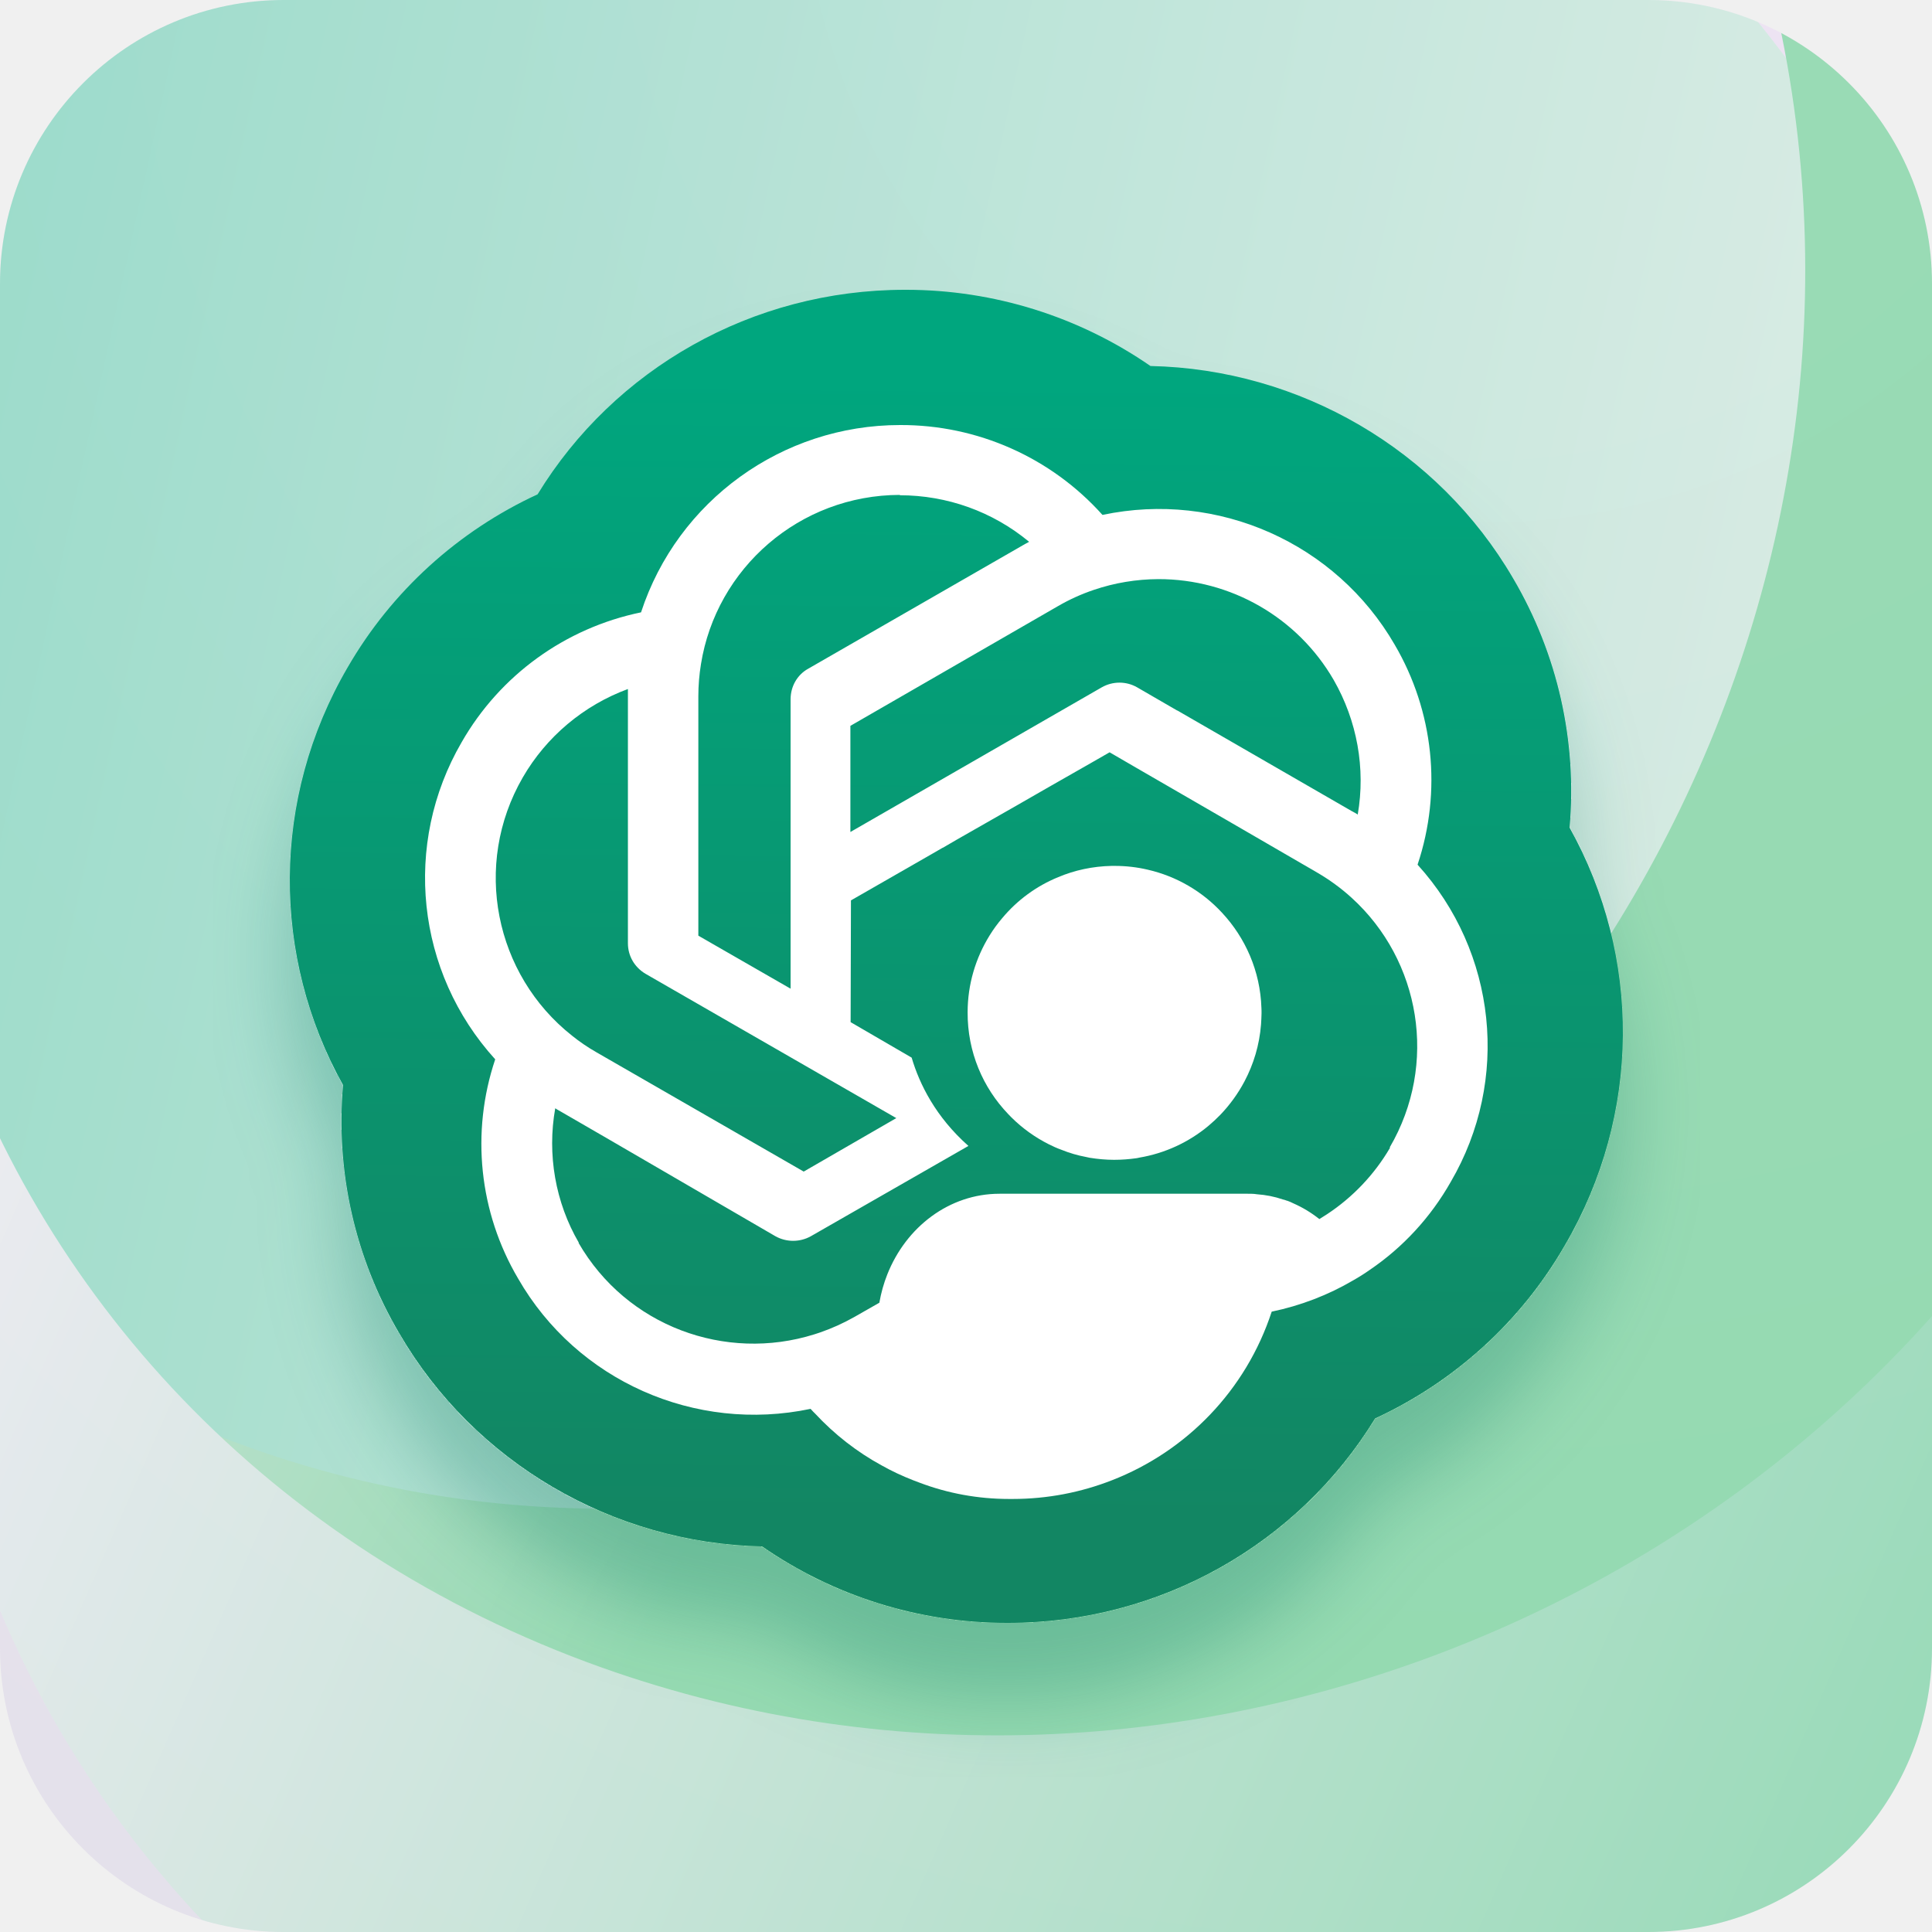
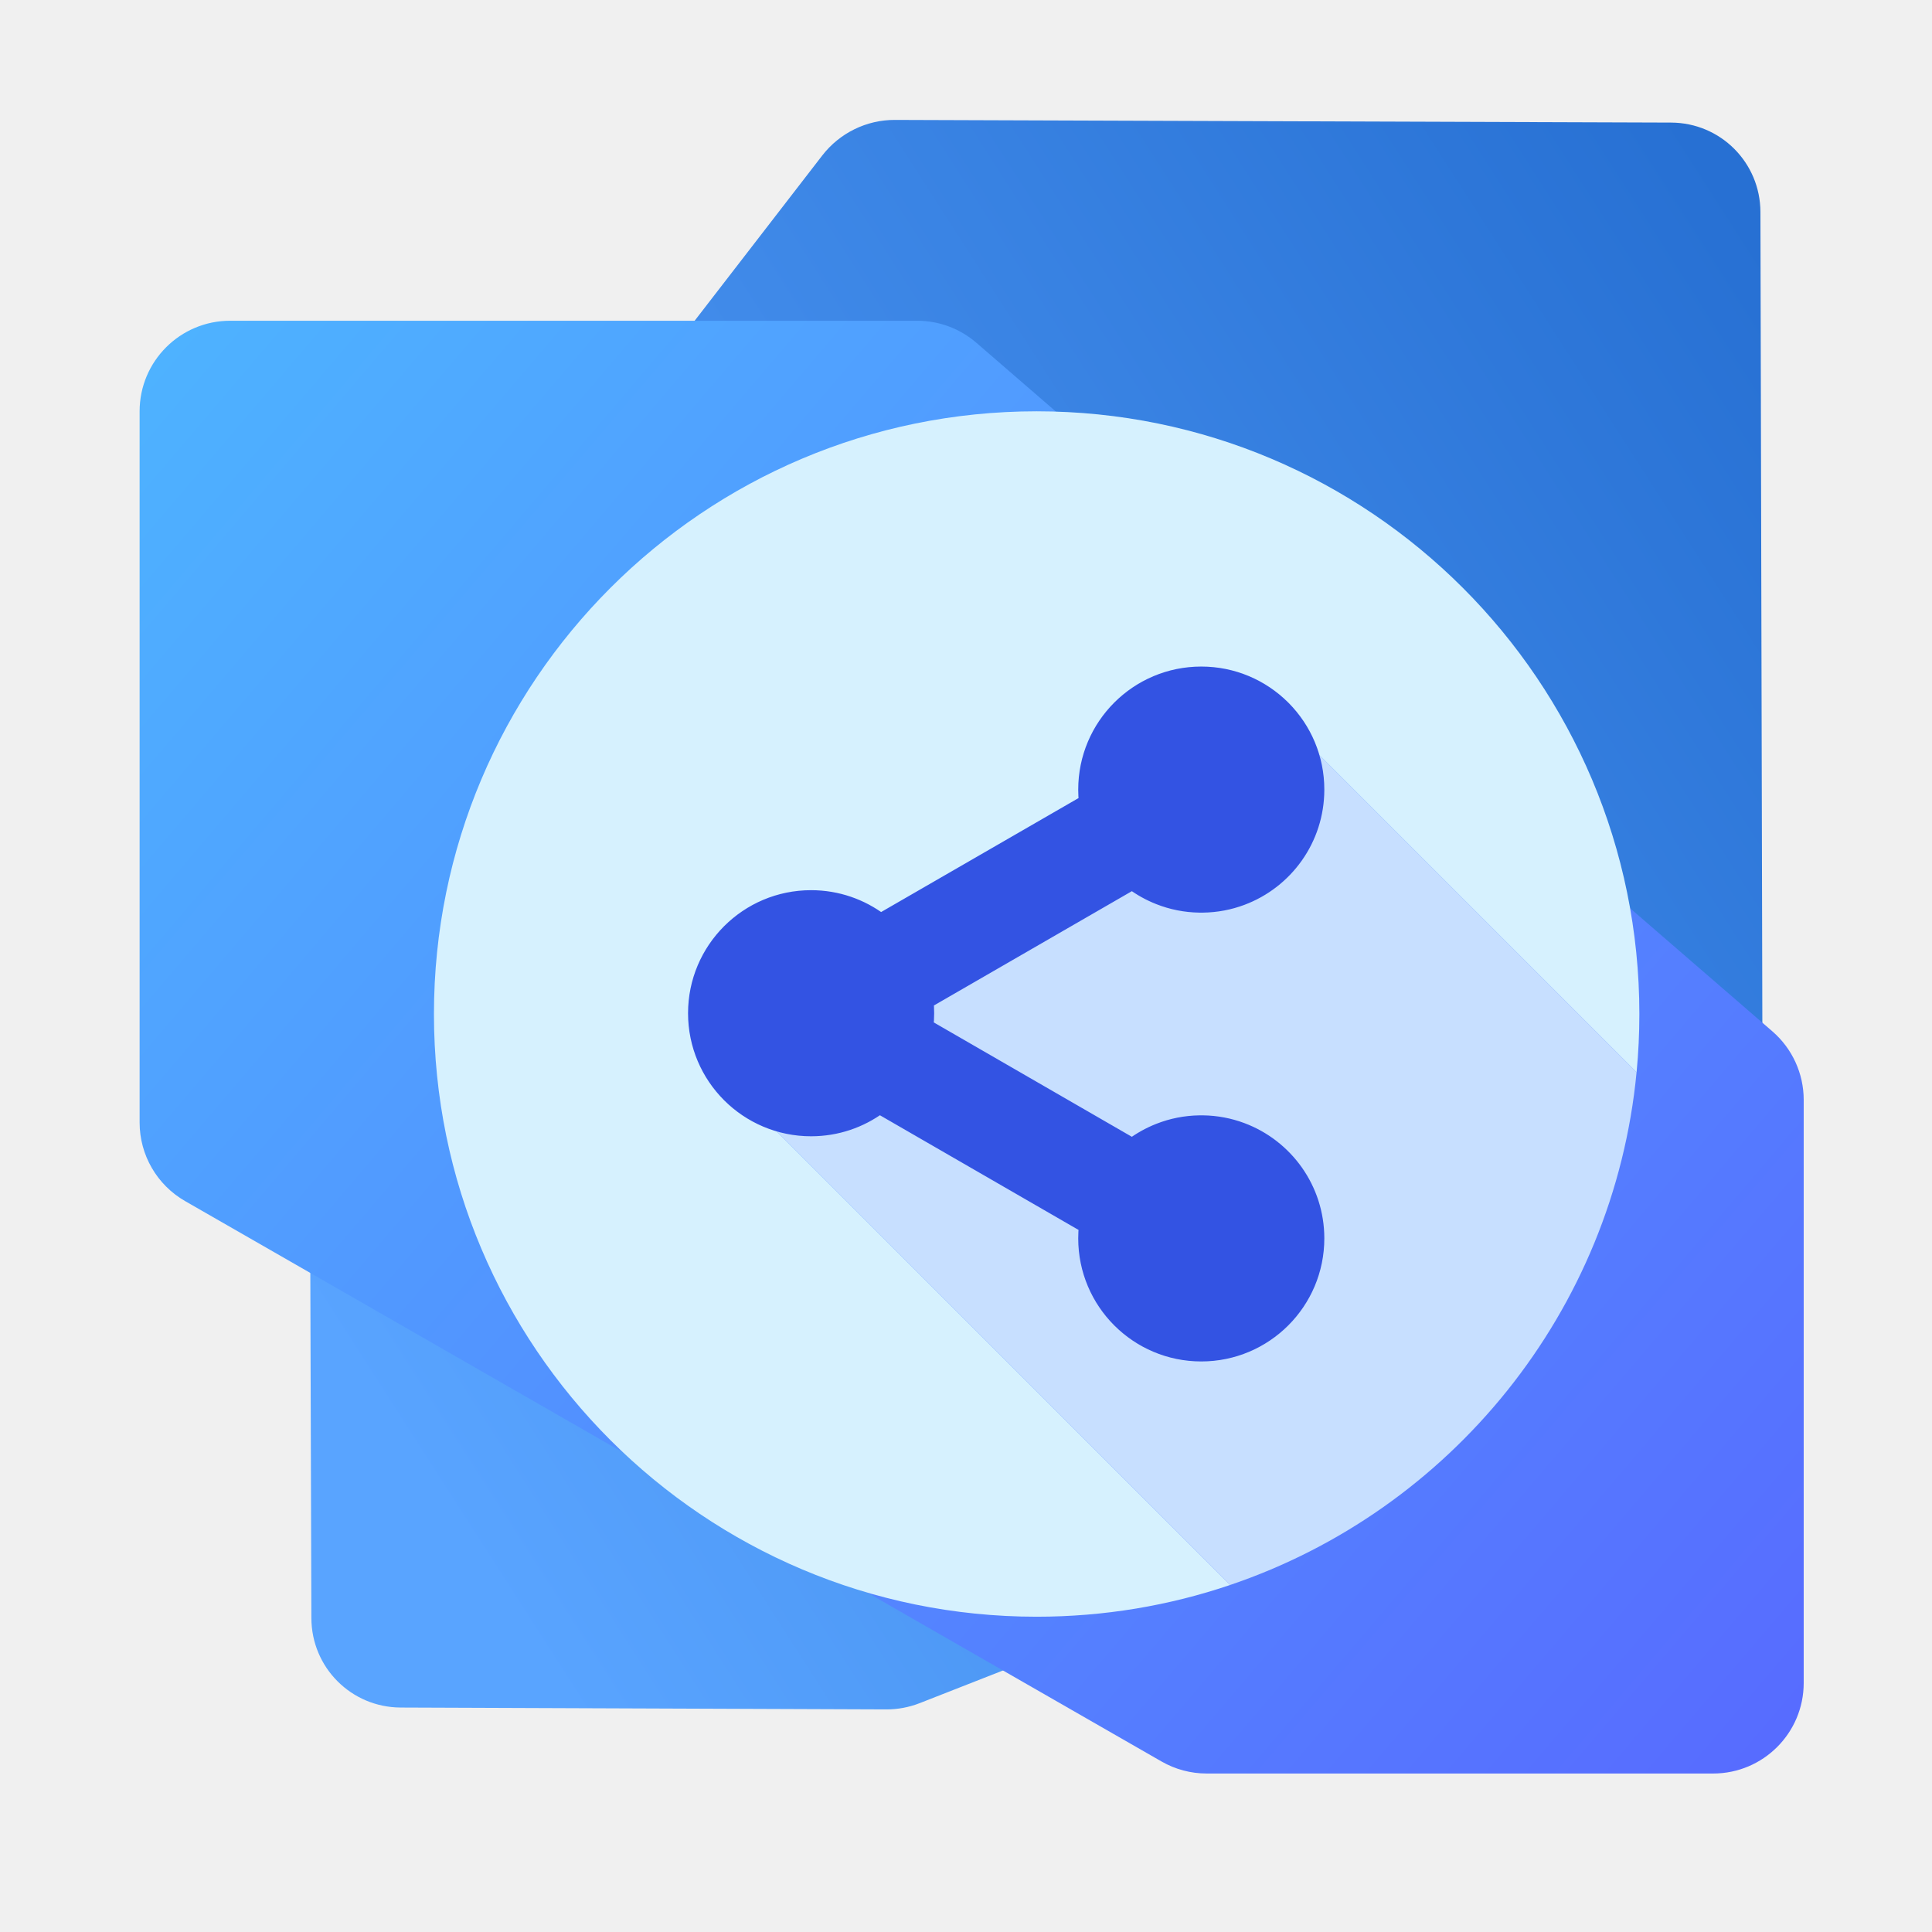
- <svg xmlns="http://www.w3.org/2000/svg" width="100" height="100" viewBox="0 0 100 100" fill="none">
-   <path d="M85.311 0H14.689C6.577 0 0 6.577 0 14.689V85.311C0 93.423 6.577 100 14.689 100H85.311C93.423 100 100 93.423 100 85.311V14.689C100 6.577 93.423 0 85.311 0Z" fill="url(#paint0_radial_74_1420)" />
-   <g opacity="0.5">
-     <mask id="mask0_74_1420" style="mask-type:alpha" maskUnits="userSpaceOnUse" x="0" y="0" width="100" height="100">
-       <path d="M100 85.311L100 14.689C100 6.577 93.423 -2.87473e-07 85.311 -6.42088e-07L14.689 -3.72905e-06C6.577 -4.08366e-06 4.54889e-05 6.577 4.51343e-05 14.689L4.20473e-05 85.311C4.16927e-05 93.423 6.577 100 14.689 100L85.311 100C93.423 100 100 93.423 100 85.311Z" fill="url(#paint1_radial_74_1420)" />
-     </mask>
-     <g mask="url(#mask0_74_1420)">
-       <g style="mix-blend-mode:color-burn" opacity="0.7">
-         <path d="M102.902 49.144C109.031 17.55 88.686 -12.973 57.459 -19.031C26.232 -25.089 -4.051 -4.388 -10.18 27.206C-16.31 58.8 4.036 89.323 35.263 95.381C66.489 101.439 96.773 80.738 102.902 49.144Z" fill="url(#paint2_linear_74_1420)" />
-         <path d="M-2.7 66.171C10.155 76.53 27.581 80.812 45.432 76.309C77.15 68.303 98.228 35.612 92.501 3.294C91.764 -0.861 90.618 -4.803 89.125 -8.508C99.084 -0.451 106.293 11.259 108.799 25.388C110.16 33.069 110.011 40.767 108.556 48.15C103.914 71.846 85.92 92.305 61.731 98.403C34.092 105.378 7.481 91.294 -2.696 66.174L-2.7 66.171Z" fill="url(#paint3_linear_74_1420)" />
-         <path d="M-3.016 51.356C1.888 67.02 13.919 80.183 31.162 86.316C61.797 97.22 97.267 81.843 110.393 51.973C112.078 48.139 113.306 44.247 114.119 40.353C117.899 52.512 117.389 66.169 111.657 79.225C108.541 86.325 104.167 92.602 98.885 97.903C81.961 114.921 55.791 121.891 32.435 113.571C5.739 104.065 -8.475 77.729 -3.01 51.353L-3.016 51.356Z" fill="url(#paint4_linear_74_1420)" />
-       </g>
-     </g>
-   </g>
-   <mask id="mask1_74_1420" style="mask-type:alpha" maskUnits="userSpaceOnUse" x="0" y="0" width="100" height="100">
-     <path d="M85.311 0H14.689C6.577 0 0 6.577 0 14.689V85.311C0 93.423 6.577 100 14.689 100H85.311C93.423 100 100 93.423 100 85.311V14.689C100 6.577 93.423 0 85.311 0Z" fill="url(#paint5_radial_74_1420)" />
-   </mask>
-   <g mask="url(#mask1_74_1420)">
-     <g filter="url(#filter0_d_74_1420)">
-       <path d="M52.115 84C47.547 84 43.132 82.594 39.451 80.042C31.712 79.874 24.56 75.691 20.684 69.038C18.366 65.116 17.368 60.611 17.757 56.16C14.055 49.518 14.03 41.345 17.992 34.546C20.277 30.591 23.73 27.478 27.826 25.585C31.791 19.101 38.925 15 46.837 15H46.895C51.455 15 55.867 16.399 59.548 18.944C67.284 19.108 74.439 23.284 78.318 29.933C80.636 33.869 81.635 38.385 81.242 42.84C84.951 49.489 84.969 57.659 80.993 64.458C78.718 68.412 75.272 71.522 71.173 73.418C67.204 79.899 60.071 84 52.162 84H52.111H52.115Z" fill="url(#paint6_linear_74_1420)" />
-     </g>
-     <path d="M65.297 52.444C65.291 52.639 65.286 52.829 65.271 53.023C65.189 54.086 64.886 55.081 64.414 55.974C64.076 56.61 63.655 57.19 63.163 57.703C62.963 57.908 62.753 58.103 62.532 58.288C61.527 59.119 60.306 59.694 58.967 59.919C58.916 59.935 58.865 59.94 58.813 59.95C58.444 60.002 58.054 60.032 57.664 60.032C57.234 60.032 56.813 59.991 56.398 59.925C56.341 59.914 56.285 59.904 56.233 59.889C55.782 59.806 55.346 59.678 54.931 59.509C54.715 59.432 54.51 59.34 54.305 59.237C53.577 58.873 52.92 58.401 52.351 57.836C52.294 57.78 52.238 57.723 52.182 57.662C50.874 56.297 50.074 54.445 50.084 52.398C50.084 50.94 50.504 49.581 51.217 48.426C51.412 48.108 51.633 47.806 51.874 47.523C52.648 46.595 53.643 45.861 54.777 45.399C55.628 45.04 56.557 44.84 57.531 44.819C57.593 44.819 57.649 44.819 57.711 44.819C58.29 44.819 58.86 44.886 59.403 45.014C60.906 45.358 62.24 46.148 63.25 47.241C64.461 48.539 65.23 50.263 65.291 52.167C65.297 52.259 65.297 52.356 65.297 52.449V52.444Z" fill="white" />
-     <path fill-rule="evenodd" clip-rule="evenodd" d="M47.588 76.74C47.477 76.7 47.367 76.658 47.258 76.615C46.702 76.398 46.163 76.146 45.643 75.854C44.361 75.158 43.191 74.245 42.179 73.156C42.116 73.099 42.061 73.037 42.007 72.978C41.99 72.959 41.973 72.941 41.956 72.922C35.977 74.18 29.856 71.466 26.82 66.182C24.795 62.753 24.362 58.611 25.632 54.831C21.53 50.314 20.834 43.684 23.894 38.418C25.878 34.949 29.26 32.503 33.18 31.695C35.07 25.915 40.488 22 46.585 22C50.581 21.983 54.396 23.674 57.064 26.652C63.032 25.388 69.147 28.103 72.189 33.369C74.208 36.815 74.641 40.958 73.377 44.743V44.761C77.473 49.278 78.169 55.907 75.091 61.173C74.05 63.011 72.611 64.567 70.896 65.731C70.621 65.924 70.334 66.106 70.042 66.27C68.749 67.03 67.321 67.58 65.823 67.891C64.489 71.969 61.406 75.117 57.562 76.615C55.952 77.246 54.215 77.586 52.418 77.586C52.379 77.586 52.34 77.586 52.301 77.586C52.276 77.586 52.252 77.586 52.227 77.586C50.632 77.586 49.065 77.301 47.588 76.74ZM59.955 29.975C58.814 29.981 57.69 30.168 56.619 30.531C55.976 30.748 55.356 31.028 54.759 31.374L44.016 37.57V43.064L57.029 35.575C57.597 35.253 58.293 35.253 58.855 35.575L60.926 36.774H60.938L69.954 41.976L69.974 41.986C70.072 42.038 70.205 42.108 70.276 42.163C70.691 39.77 70.241 37.307 69.035 35.2C67.163 31.959 63.699 29.969 59.955 29.975ZM36.281 34.381C36.193 34.925 36.146 35.475 36.146 36.043V48.43L40.921 51.174V36.195C40.921 35.534 41.26 34.931 41.828 34.615L52.927 28.232C52.976 28.206 53.033 28.174 53.087 28.142C53.157 28.102 53.224 28.064 53.267 28.044C51.377 26.476 49.019 25.634 46.567 25.634L46.585 25.616C41.377 25.622 37.071 29.419 36.281 34.381ZM32.501 35.663C30.207 36.511 28.282 38.126 27.06 40.238C24.438 44.773 25.614 50.454 29.611 53.608C30.003 53.924 30.424 54.211 30.875 54.468L41.6 60.641L46.392 57.873L33.408 50.401C32.84 50.062 32.501 49.477 32.501 48.822V35.663ZM45.515 67.429C45.604 66.918 45.743 66.425 45.927 65.962C46.9 63.507 49.133 61.788 51.738 61.788H64.585C64.744 61.788 64.898 61.788 65.051 61.814C65.516 61.846 65.976 61.937 66.406 62.085C66.468 62.096 66.525 62.117 66.586 62.14C66.595 62.143 66.604 62.146 66.612 62.15H66.63C66.736 62.188 66.842 62.234 66.942 62.285C67.425 62.496 67.875 62.77 68.289 63.099C68.421 63.02 68.551 62.938 68.679 62.853C70.007 61.981 71.136 60.799 71.949 59.406L71.932 59.389C74.454 55.071 73.517 49.705 69.966 46.475C69.422 45.978 68.813 45.533 68.158 45.153L63.799 42.625L58.843 39.758L57.433 38.939L56.432 39.513L54.308 40.724L52.647 41.678L49.54 43.45L48.797 43.883H48.785L48.299 44.164L44.045 46.604L44.028 52.906L47.187 54.743C47.591 56.112 48.428 57.809 50.125 59.313L41.968 63.988C41.401 64.304 40.704 64.304 40.137 63.988L31.413 58.915L29.055 57.551C29.017 57.528 28.97 57.501 28.922 57.475C28.852 57.435 28.781 57.396 28.739 57.364C28.312 59.752 28.745 62.238 29.962 64.327H29.944C32.437 68.651 37.556 70.506 42.144 69.067C42.219 69.046 42.298 69.019 42.375 68.992C42.405 68.982 42.436 68.971 42.466 68.961C43.056 68.756 43.642 68.493 44.203 68.177L45.515 67.429Z" fill="white" />
-   </g>
+ <svg xmlns="http://www.w3.org/2000/svg" width="100" height="100" viewBox="0 0 512 512" fill="none">
+   <path d="M466.531 56.193C466.5 43.086 455.96 32.532 442.855 32.487L237.148 31.779C229.632 31.753 222.503 35.25 217.887 41.229L146.025 134.299C145.117 135.475 144.319 136.731 143.64 138.052L84.688 252.828C82.919 256.272 82.002 260.083 82.014 263.939L82.518 428.826C82.558 441.923 93.09 452.465 106.185 452.515L234.852 453.01C237.891 453.021 240.911 452.455 243.751 451.342L451.79 369.75C461.102 366.097 467.244 357.09 467.22 347.12L466.531 56.193Z" fill="url(#paint0_linear_2555_7)" />
+   <path d="M37 109C37 95.745 47.745 85 61 85H243.06C248.826 85 254.4 87.076 258.761 90.849L469.702 273.322C474.972 277.88 478 284.504 478 291.473V446C478 459.255 467.255 470 454 470H319.773C315.581 470 311.462 468.902 307.827 466.816L49.054 318.302C41.598 314.023 37 306.083 37 297.486V109Z" fill="url(#paint1_linear_2555_7)" />
+   <path d="M433.709 284.161C427.619 347.631 384.387 400.254 326.001 420.034L194.717 288.749C199.892 293.925 207.043 297.129 214.944 297.129C221.753 297.129 228.001 294.75 232.916 290.781L290.078 323.784C289.849 325.22 289.737 326.69 289.737 328.189C289.737 343.991 302.544 356.799 318.347 356.799C334.146 356.799 346.956 343.991 346.956 328.189C346.956 315.912 339.224 305.44 328.363 301.385C325.354 300.259 322.109 299.625 318.722 299.585H318.146C318.092 299.579 318.034 299.579 317.983 299.585C314.44 299.625 311.05 300.316 307.929 301.542C305.124 302.637 302.527 304.17 300.229 306.045L243.192 273.113C243.436 271.617 243.562 270.084 243.559 268.519C243.559 267.086 243.453 265.676 243.25 264.301L300.229 231.398H300.234C302.53 233.278 305.124 234.808 307.929 235.903C311.053 237.13 314.44 237.82 317.983 237.86C318.02 237.866 318.06 237.866 318.097 237.86C318.103 237.866 318.114 237.866 318.123 237.86C318.129 237.866 318.135 237.866 318.137 237.86C318.137 237.86 318.14 237.86 318.146 237.86H318.722C322.112 237.82 325.356 237.187 328.363 236.061C339.224 232.005 346.956 221.534 346.956 209.256C346.956 201.415 343.804 194.314 338.7 189.149L433.709 284.158V284.161Z" fill="#C7DFFF" />
+   <path d="M433.709 284.161L338.7 189.152C343.807 194.316 346.956 201.418 346.956 209.259C346.956 221.536 339.224 232.008 328.363 236.063C325.354 237.19 322.11 237.823 318.722 237.863H318.146C318.146 237.863 318.14 237.869 318.137 237.863C318.132 237.869 318.126 237.869 318.123 237.863C318.117 237.869 318.106 237.869 318.097 237.863C318.06 237.869 318.02 237.869 317.983 237.863C314.44 237.826 311.05 237.135 307.929 235.906C305.124 234.811 302.53 233.281 300.234 231.401H300.229L243.25 264.303C243.453 265.679 243.559 267.086 243.559 268.522C243.559 270.087 243.433 271.62 243.192 273.116L300.229 306.047C302.527 304.173 305.124 302.64 307.929 301.545C311.053 300.319 314.44 299.628 317.983 299.588C318.034 299.582 318.092 299.582 318.146 299.588H318.722C322.112 299.628 325.357 300.261 328.363 301.388C339.224 305.443 346.956 315.915 346.956 328.192C346.956 343.994 334.146 356.802 318.347 356.802C302.544 356.802 289.737 343.994 289.737 328.192C289.737 326.693 289.849 325.223 290.078 323.787L232.916 290.784C228.003 294.753 221.756 297.132 214.944 297.132C207.043 297.132 199.892 293.928 194.717 288.752L326.001 420.037C309.907 425.488 292.66 428.448 274.723 428.448C186.512 428.448 115 356.936 115 268.725C115 180.515 186.515 109 274.725 109C362.936 109 434.448 180.512 434.448 268.723C434.448 273.933 434.199 279.08 433.712 284.161H433.709Z" fill="#D6F1FE" />
+   <path d="M307.201 237.759C310.52 239.066 314.123 239.804 317.882 239.854C317.948 239.858 318.014 239.86 318.08 239.859C318.091 239.859 318.103 239.859 318.114 239.859C318.117 239.859 318.119 239.859 318.122 239.859C318.125 239.859 318.129 239.859 318.132 239.859C318.178 239.859 318.222 239.857 318.266 239.855H318.725H318.737L318.749 239.854C322.372 239.812 325.844 239.134 329.066 237.928C340.684 233.59 348.959 222.389 348.959 209.25C348.959 200.863 345.588 193.261 340.125 187.737L340.117 187.729L339.873 187.486L339.865 187.478C334.338 182.015 326.737 178.644 318.349 178.644C301.443 178.644 287.74 192.346 287.74 209.253C287.74 210.38 287.799 211.495 287.92 212.596L233.386 244.079C228.259 240.209 221.873 237.907 214.949 237.907C198.046 237.907 184.34 251.609 184.34 268.516C184.34 276.969 187.767 284.622 193.305 290.161C198.84 295.696 206.493 299.126 214.947 299.126C221.735 299.126 228.004 296.916 233.078 293.18L287.92 324.843C287.799 325.945 287.74 327.06 287.74 328.186C287.74 345.093 301.443 358.796 318.349 358.796C335.253 358.796 348.959 345.093 348.959 328.186V328.183C348.959 315.045 340.684 303.844 329.066 299.506C325.847 298.3 322.374 297.622 318.749 297.579L318.737 297.579H318.725H318.221C318.115 297.573 318.005 297.573 317.895 297.58C314.13 297.631 310.527 298.369 307.202 299.675C304.638 300.676 302.24 302.017 300.066 303.634L245.36 272.048C245.493 270.888 245.562 269.709 245.562 268.513C245.562 267.449 245.508 266.398 245.401 265.364L300.067 233.797C302.24 235.418 304.637 236.758 307.201 237.759Z" fill="#3353E3" stroke="#3353E3" stroke-width="4" />
  <defs>
-     <filter id="filter0_d_74_1420" x="11" y="15" width="77" height="77" filterUnits="userSpaceOnUse" color-interpolation-filters="sRGB">
-       <feFlood flood-opacity="0" result="BackgroundImageFix" />
-       <feColorMatrix in="SourceAlpha" type="matrix" values="0 0 0 0 0 0 0 0 0 0 0 0 0 0 0 0 0 0 127 0" result="hardAlpha" />
-       <feOffset dy="4" />
-       <feGaussianBlur stdDeviation="2" />
-       <feComposite in2="hardAlpha" operator="out" />
-       <feColorMatrix type="matrix" values="0 0 0 0 0.024 0 0 0 0 0.471 0 0 0 0 0.38 0 0 0 0.3 0" />
-       <feBlend mode="normal" in2="BackgroundImageFix" result="effect1_dropShadow_74_1420" />
-       <feBlend mode="normal" in="SourceGraphic" in2="effect1_dropShadow_74_1420" result="shape" />
-     </filter>
-     <radialGradient id="paint0_radial_74_1420" cx="0" cy="0" r="1" gradientUnits="userSpaceOnUse" gradientTransform="translate(76.8306 -7.9096) rotate(126.501) scale(140.568)">
-       <stop stop-color="#EEE3F4" />
-       <stop offset="1" stop-color="#E3E1EA" />
-     </radialGradient>
-     <radialGradient id="paint1_radial_74_1420" cx="0" cy="0" r="1" gradientUnits="userSpaceOnUse" gradientTransform="translate(107.91 76.8306) rotate(-143.499) scale(140.568)">
-       <stop stop-color="#DBB3F0" />
-       <stop offset="1" stop-color="#E3E1EA" />
-     </radialGradient>
-     <linearGradient id="paint2_linear_74_1420" x1="97.029" y1="49.269" x2="-15.521" y2="24.741" gradientUnits="userSpaceOnUse">
-       <stop stop-color="#C0FFCE" />
-       <stop offset="1" stop-color="#00CC83" />
+     <linearGradient id="paint0_linear_2555_7" x1="91.16" y1="464.133" x2="539.491" y2="176.649" gradientUnits="userSpaceOnUse">
+       <stop offset="0.105" stop-color="#59A4FF" />
+       <stop offset="1" stop-color="#2770D3" />
    </linearGradient>
-     <linearGradient id="paint3_linear_74_1420" x1="37.969" y1="75.833" x2="-24.339" y2="42.809" gradientUnits="userSpaceOnUse">
-       <stop stop-color="#00CC45" />
-       <stop offset="1" stop-color="white" />
-     </linearGradient>
-     <linearGradient id="paint4_linear_74_1420" x1="107.375" y1="89.101" x2="0.979" y2="42.38" gradientUnits="userSpaceOnUse">
-       <stop stop-color="#00CC52" />
-       <stop offset="1" stop-color="white" />
-     </linearGradient>
-     <radialGradient id="paint5_radial_74_1420" cx="0" cy="0" r="1" gradientUnits="userSpaceOnUse" gradientTransform="translate(76.8306 -7.9096) rotate(126.501) scale(140.568)">
-       <stop stop-color="#DBB3F0" />
-       <stop offset="1" stop-color="#E3E1EA" />
-     </radialGradient>
-     <linearGradient id="paint6_linear_74_1420" x1="24" y1="78.5" x2="24.49" y2="19.149" gradientUnits="userSpaceOnUse">
-       <stop stop-color="#128663" />
-       <stop offset="1" stop-color="#00A67E" />
+     <linearGradient id="paint1_linear_2555_7" x1="624.889" y1="452.759" x2="73.48" y2="-17.051" gradientUnits="userSpaceOnUse">
+       <stop stop-color="#595EFF" />
+       <stop offset="1" stop-color="#4DB8FF" />
    </linearGradient>
  </defs>
</svg>
